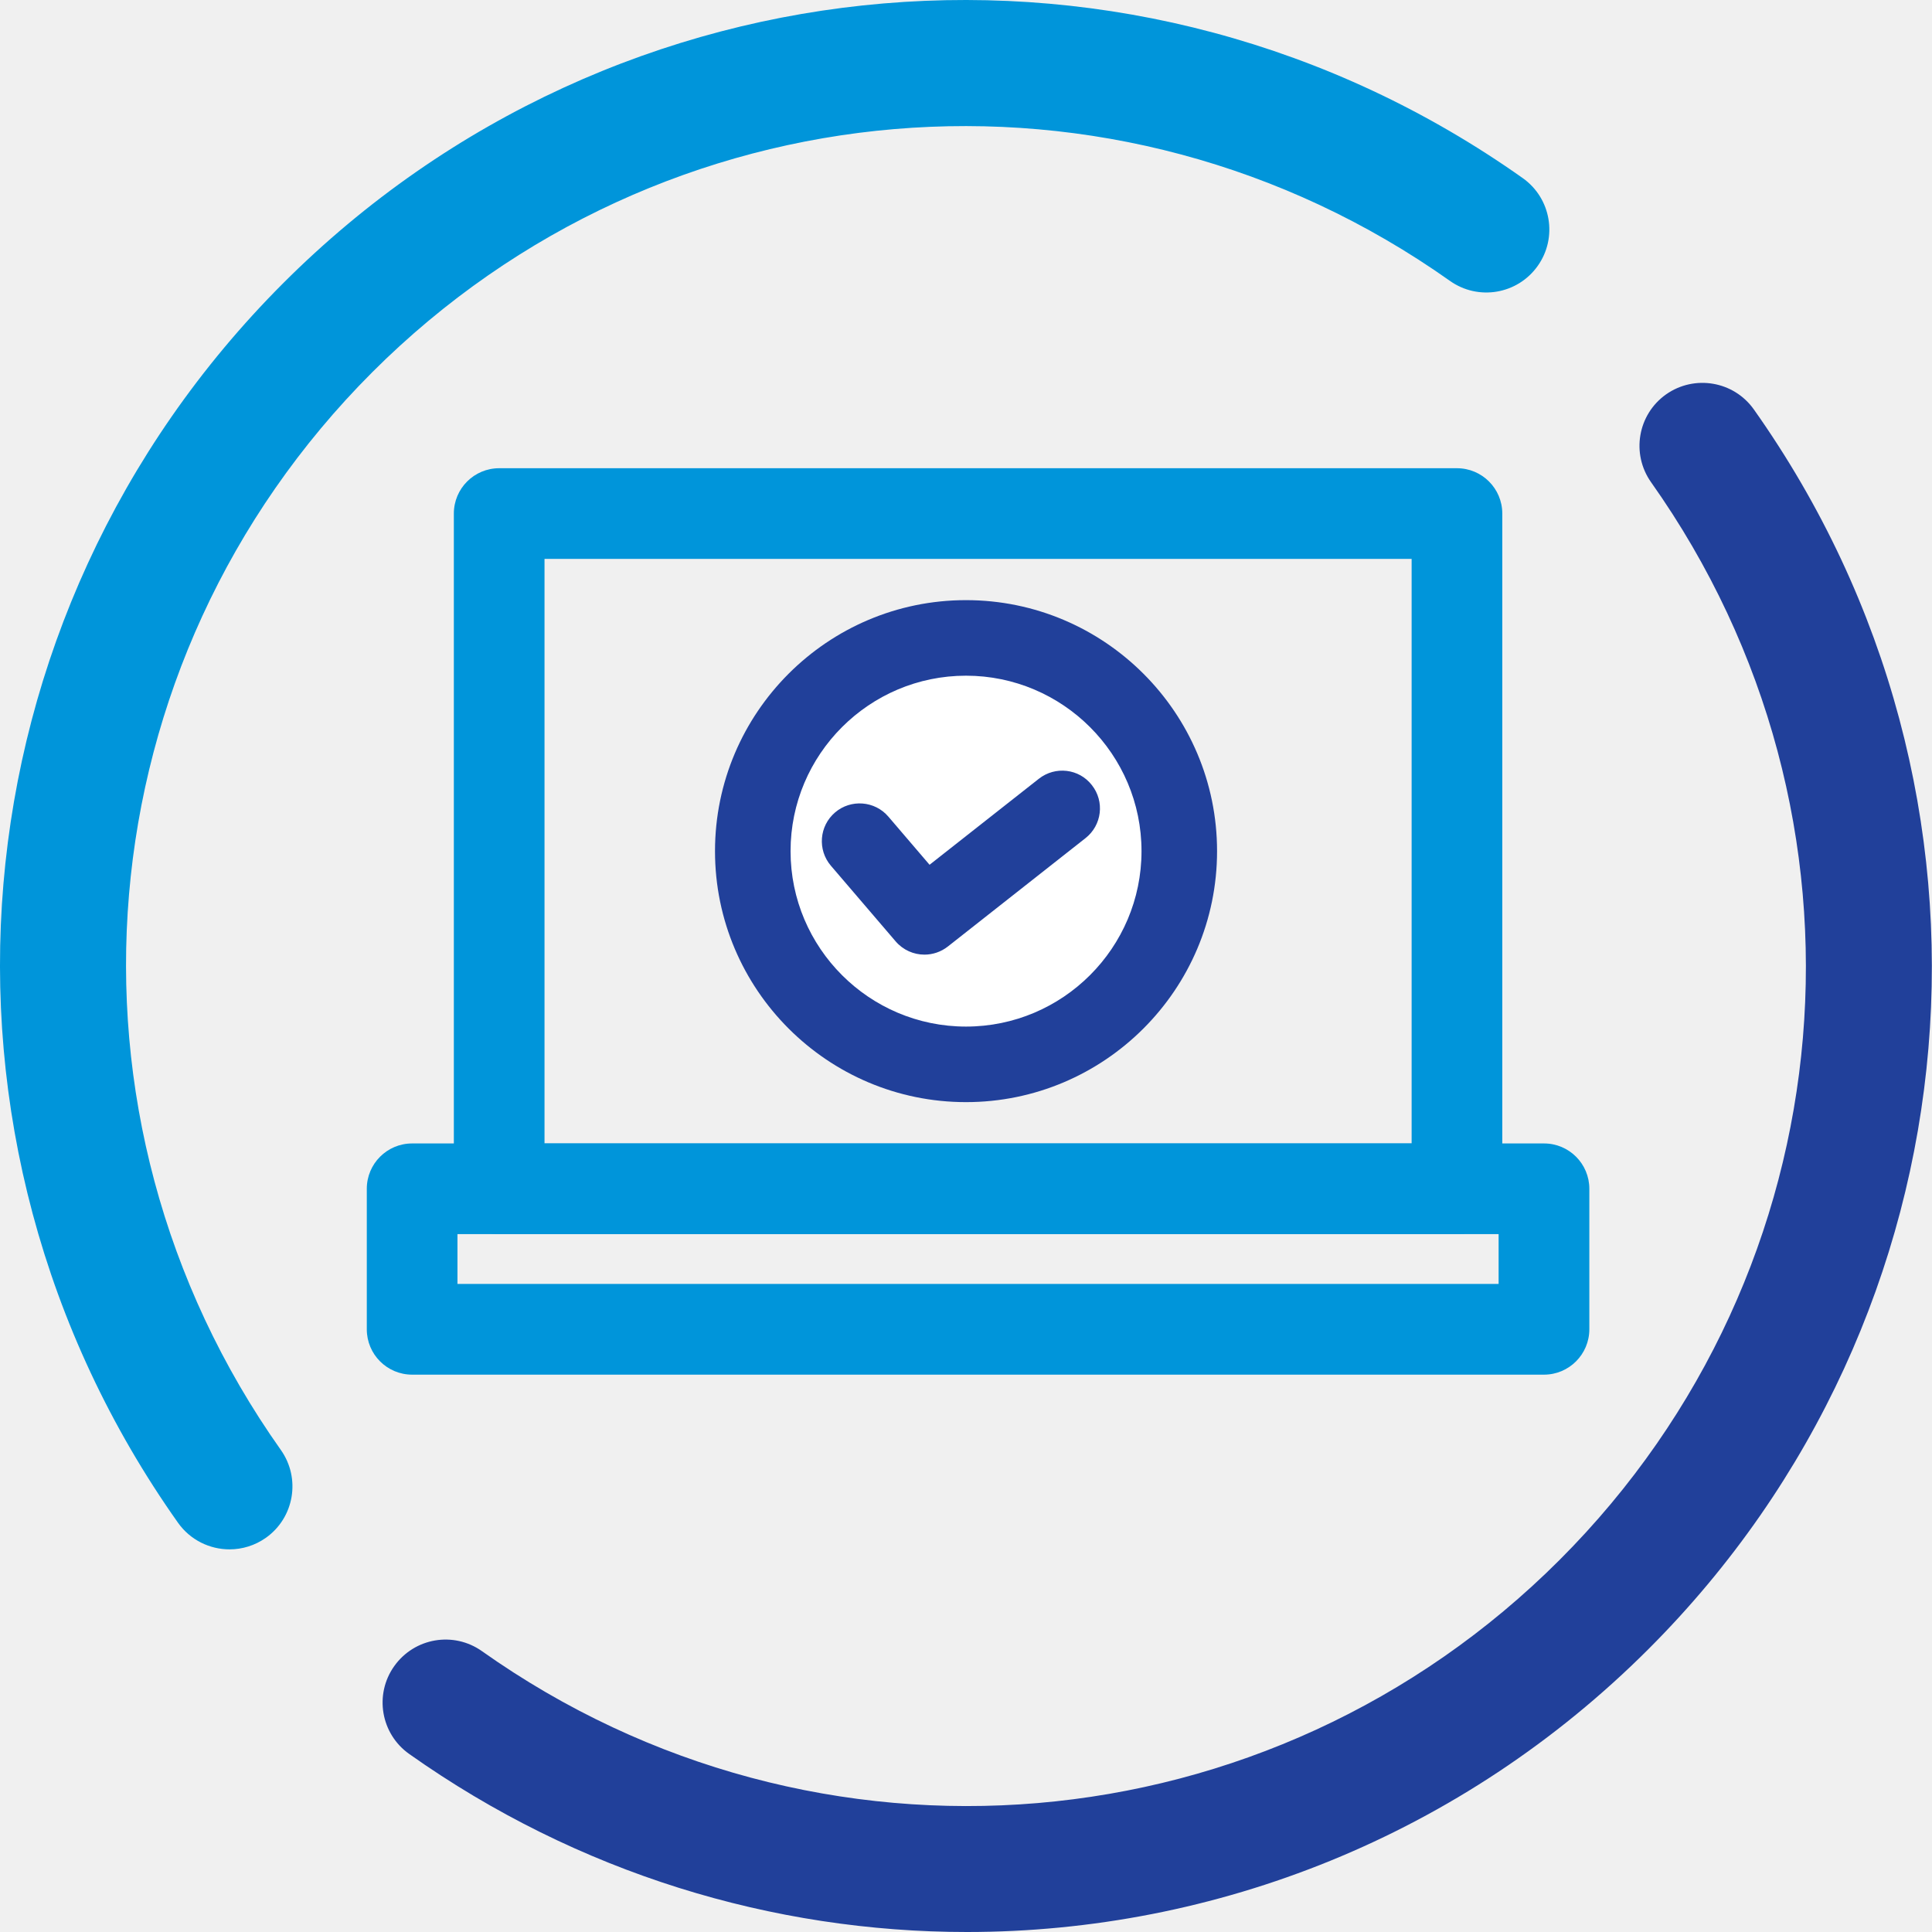
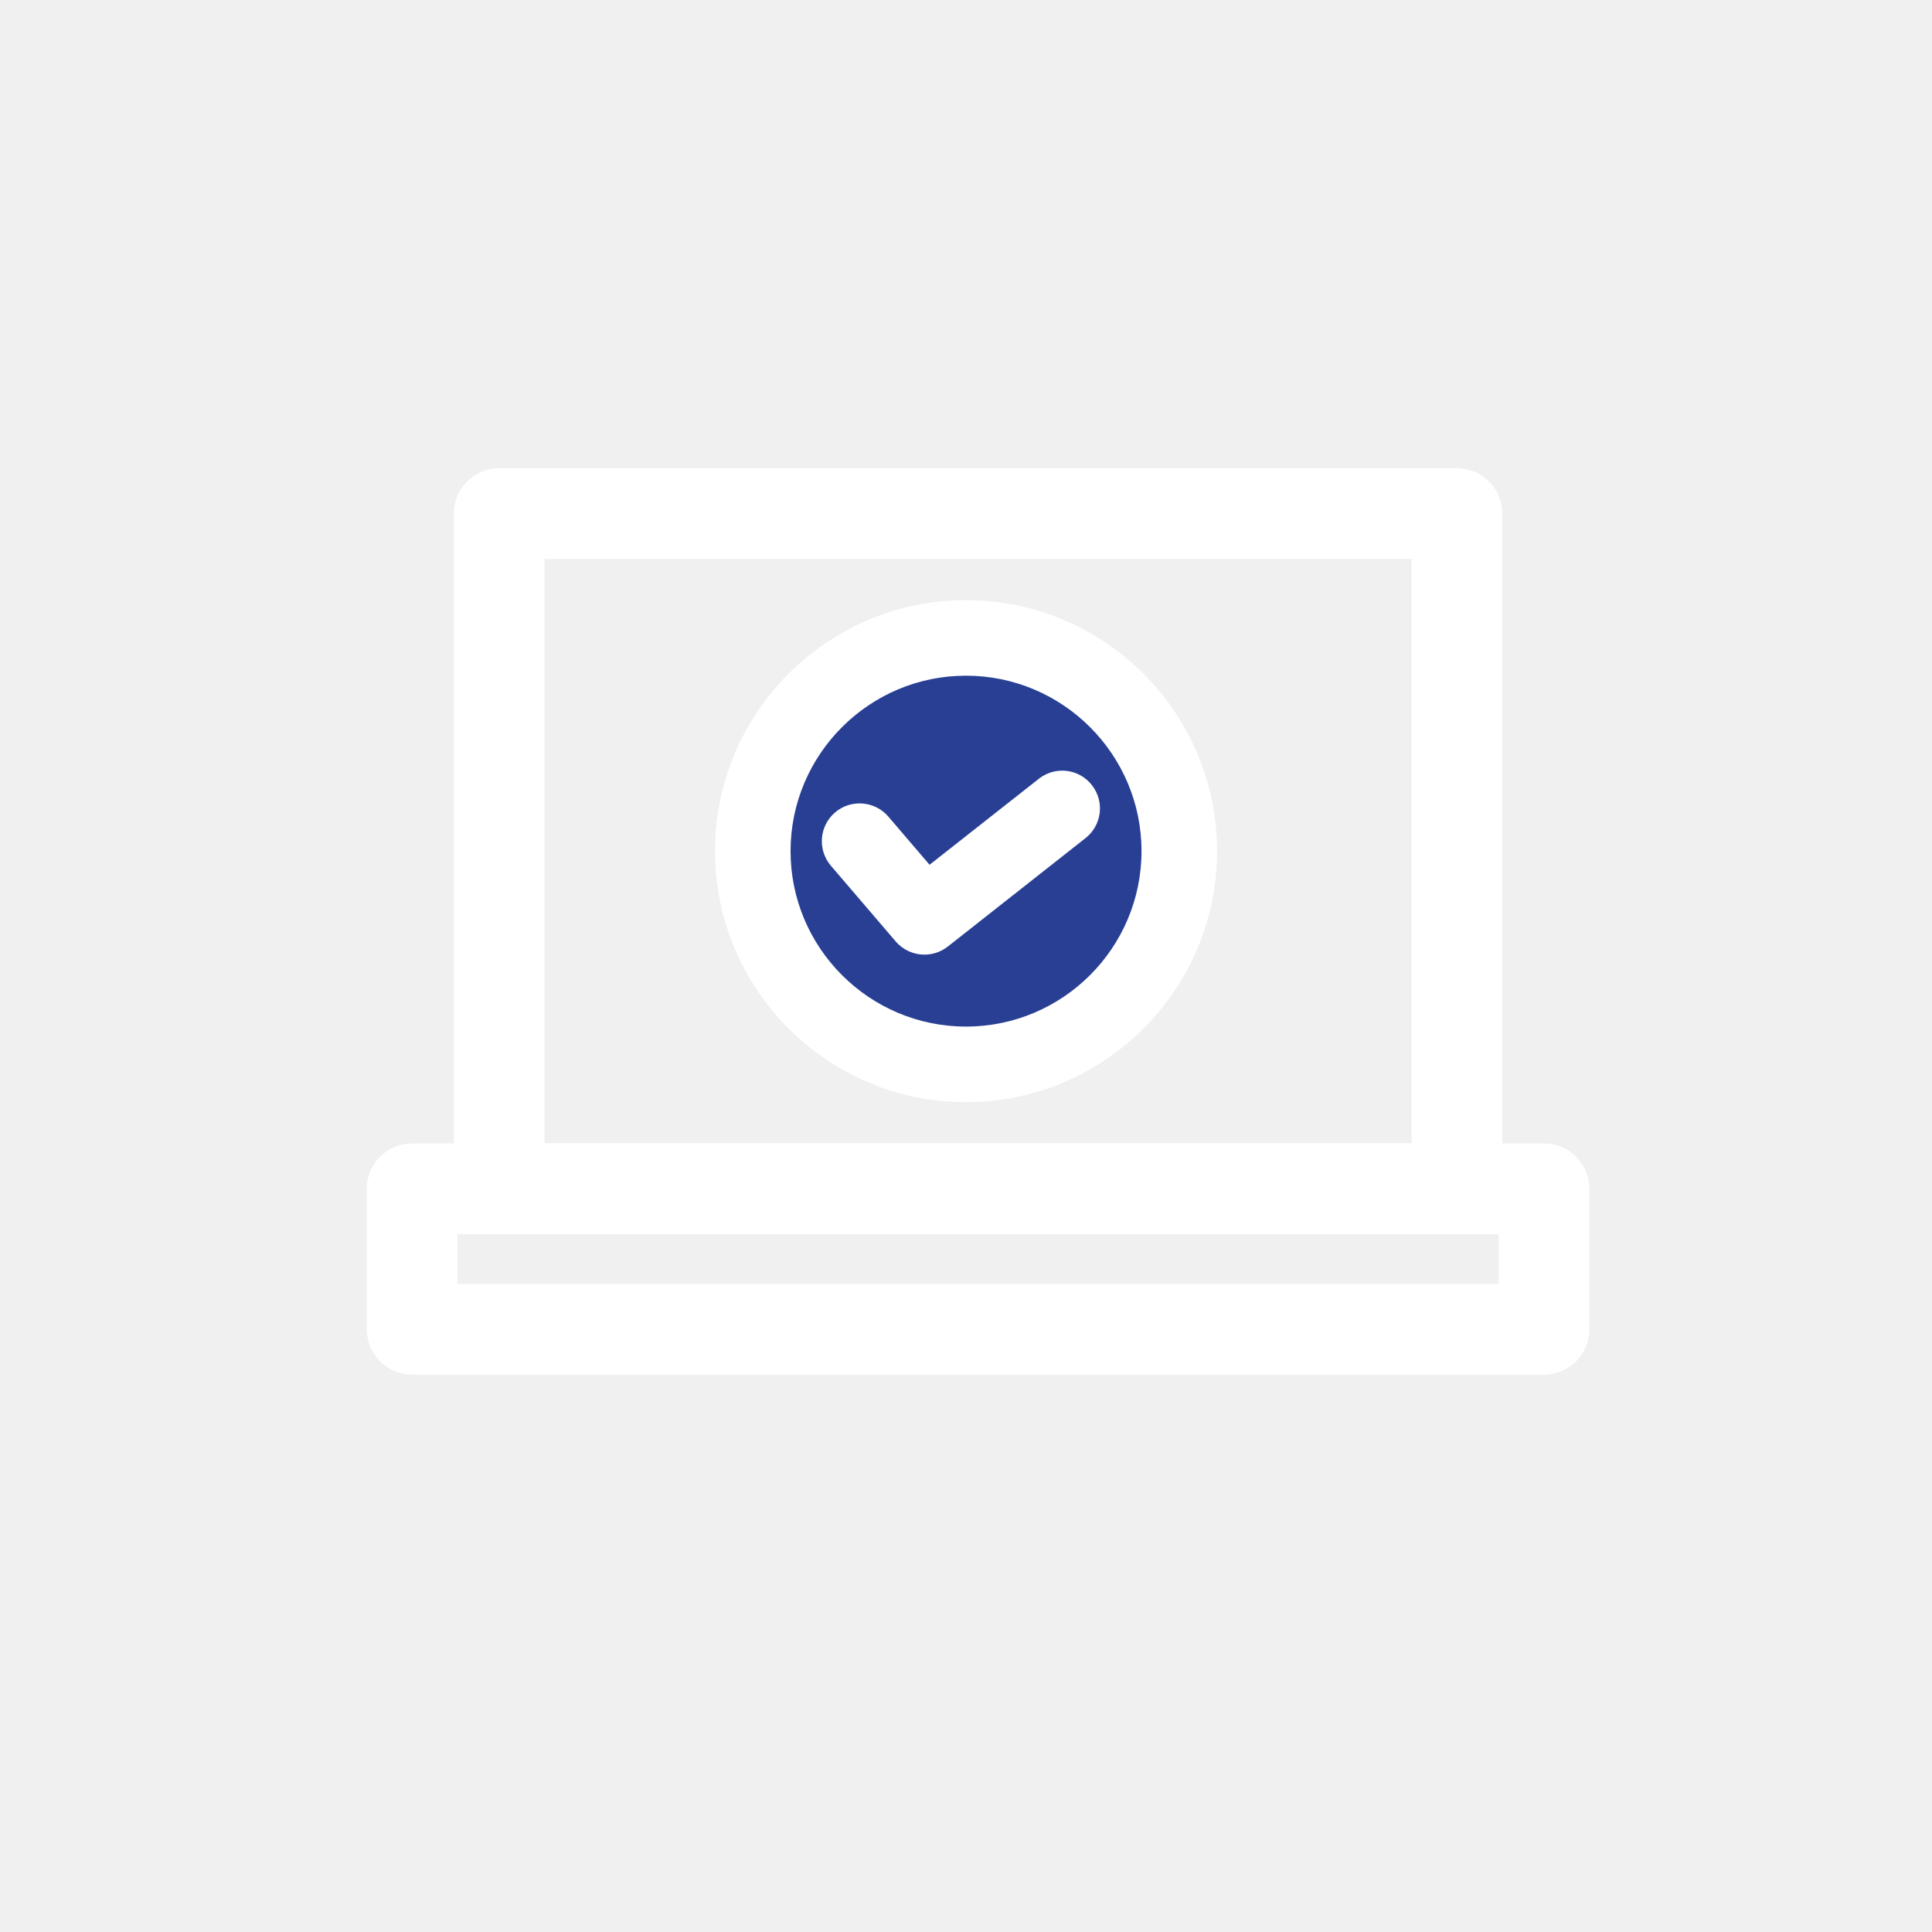
<svg xmlns="http://www.w3.org/2000/svg" version="1.1" id="Layer_1" x="0px" y="0px" viewBox="0 0 288.96 288.96" style="enable-background:new 0 0 288.96 288.96;" xml:space="preserve">
  <style type="text/css">
- 	.st0{fill:#A7A9AC;}
- 	.st1{fill:#0095DA;}
- 	.st2{fill:#21409A;}
- 	.st3{fill:#1F4497;}
- 	.st4{fill:#FFFFFF;}
+ 	.st0{fill:#FFFFFF;}
+ 	.st1{fill:#FFFFFF;}
+ 	.st2{fill:#FFFFFF;}
+ 	.st3{fill:#FFFFFF;}
+ 	.st4{fill:#283F94;}
</style>
  <g>
    <path class="st1" d="M217.91,184.59H74.66c-3.75,0-6.78-3.04-6.78-6.78v-101c0-3.75,3.04-6.78,6.78-6.78h143.25   c3.75,0,6.78,3.04,6.78,6.78v101C224.69,181.55,221.66,184.59,217.91,184.59z M81.44,171.02h129.69V83.59H81.44V171.02z" />
    <path class="st1" d="M230.93,205.6H61.64c-3.75,0-6.78-3.04-6.78-6.78V177.8c0-3.75,3.04-6.78,6.78-6.78h169.29   c3.75,0,6.78,3.04,6.78,6.78v21.01C237.71,202.56,234.67,205.6,230.93,205.6z M68.42,192.03h155.72v-7.45H68.42V192.03z" />
    <g>
      <g>
        <circle class="st4" cx="144.48" cy="127.3" r="31.89" />
        <path class="st2" d="M144.48,164.84c-20.7,0-37.54-16.84-37.54-37.54s16.84-37.54,37.54-37.54c20.71,0,37.55,16.84,37.55,37.54     S165.18,164.84,144.48,164.84z M144.48,101.06c-14.47,0-26.24,11.77-26.24,26.24s11.77,26.24,26.24,26.24     c14.47,0,26.25-11.77,26.25-26.24S158.95,101.06,144.48,101.06z" />
      </g>
      <path class="st2" d="M138.26,142.78c-1.6,0-3.18-0.68-4.3-1.98l-9.69-11.32c-2.02-2.37-1.75-5.94,0.63-7.97    c2.35-2.01,5.94-1.75,7.97,0.63l6.16,7.2l16.34-12.86c2.46-1.94,6.02-1.52,7.93,0.94c1.94,2.45,1.51,6-0.94,7.93l-20.6,16.22    C140.72,142.38,139.49,142.78,138.26,142.78z" />
    </g>
-     <g>
-       <g>
-         <g>
-           <path class="st1" d="M34.33,231.73c-2.95,0-5.86-1.38-7.7-3.97C-14.12,170.2-7.5,92.23,42.35,42.36      C92.21-7.52,170.19-14.11,227.75,26.64c4.25,3.01,5.25,8.89,2.24,13.13c-3.01,4.25-8.89,5.25-13.13,2.24      C166.83,6.59,99.03,12.33,55.67,55.68C12.33,99.04,6.57,166.82,42.01,216.87c3,4.25,2,10.12-2.24,13.13      C38.11,231.17,36.21,231.73,34.33,231.73z" />
-           <path class="st2" d="M144.62,288.96c-29.01,0-58.17-8.76-83.42-26.63c-4.25-3.01-5.25-8.89-2.24-13.13      c3.02-4.25,8.88-5.25,13.13-2.24c50.05,35.45,117.85,29.68,161.18-13.66c43.35-43.35,49.11-111.14,13.67-161.18      c-3-4.25-2-10.12,2.24-13.13c4.25-2.99,10.12-2,13.13,2.24c40.75,57.56,34.13,135.53-15.73,185.39      C218.61,274.6,181.75,288.96,144.62,288.96z" />
-         </g>
-       </g>
-     </g>
  </g>
</svg>
